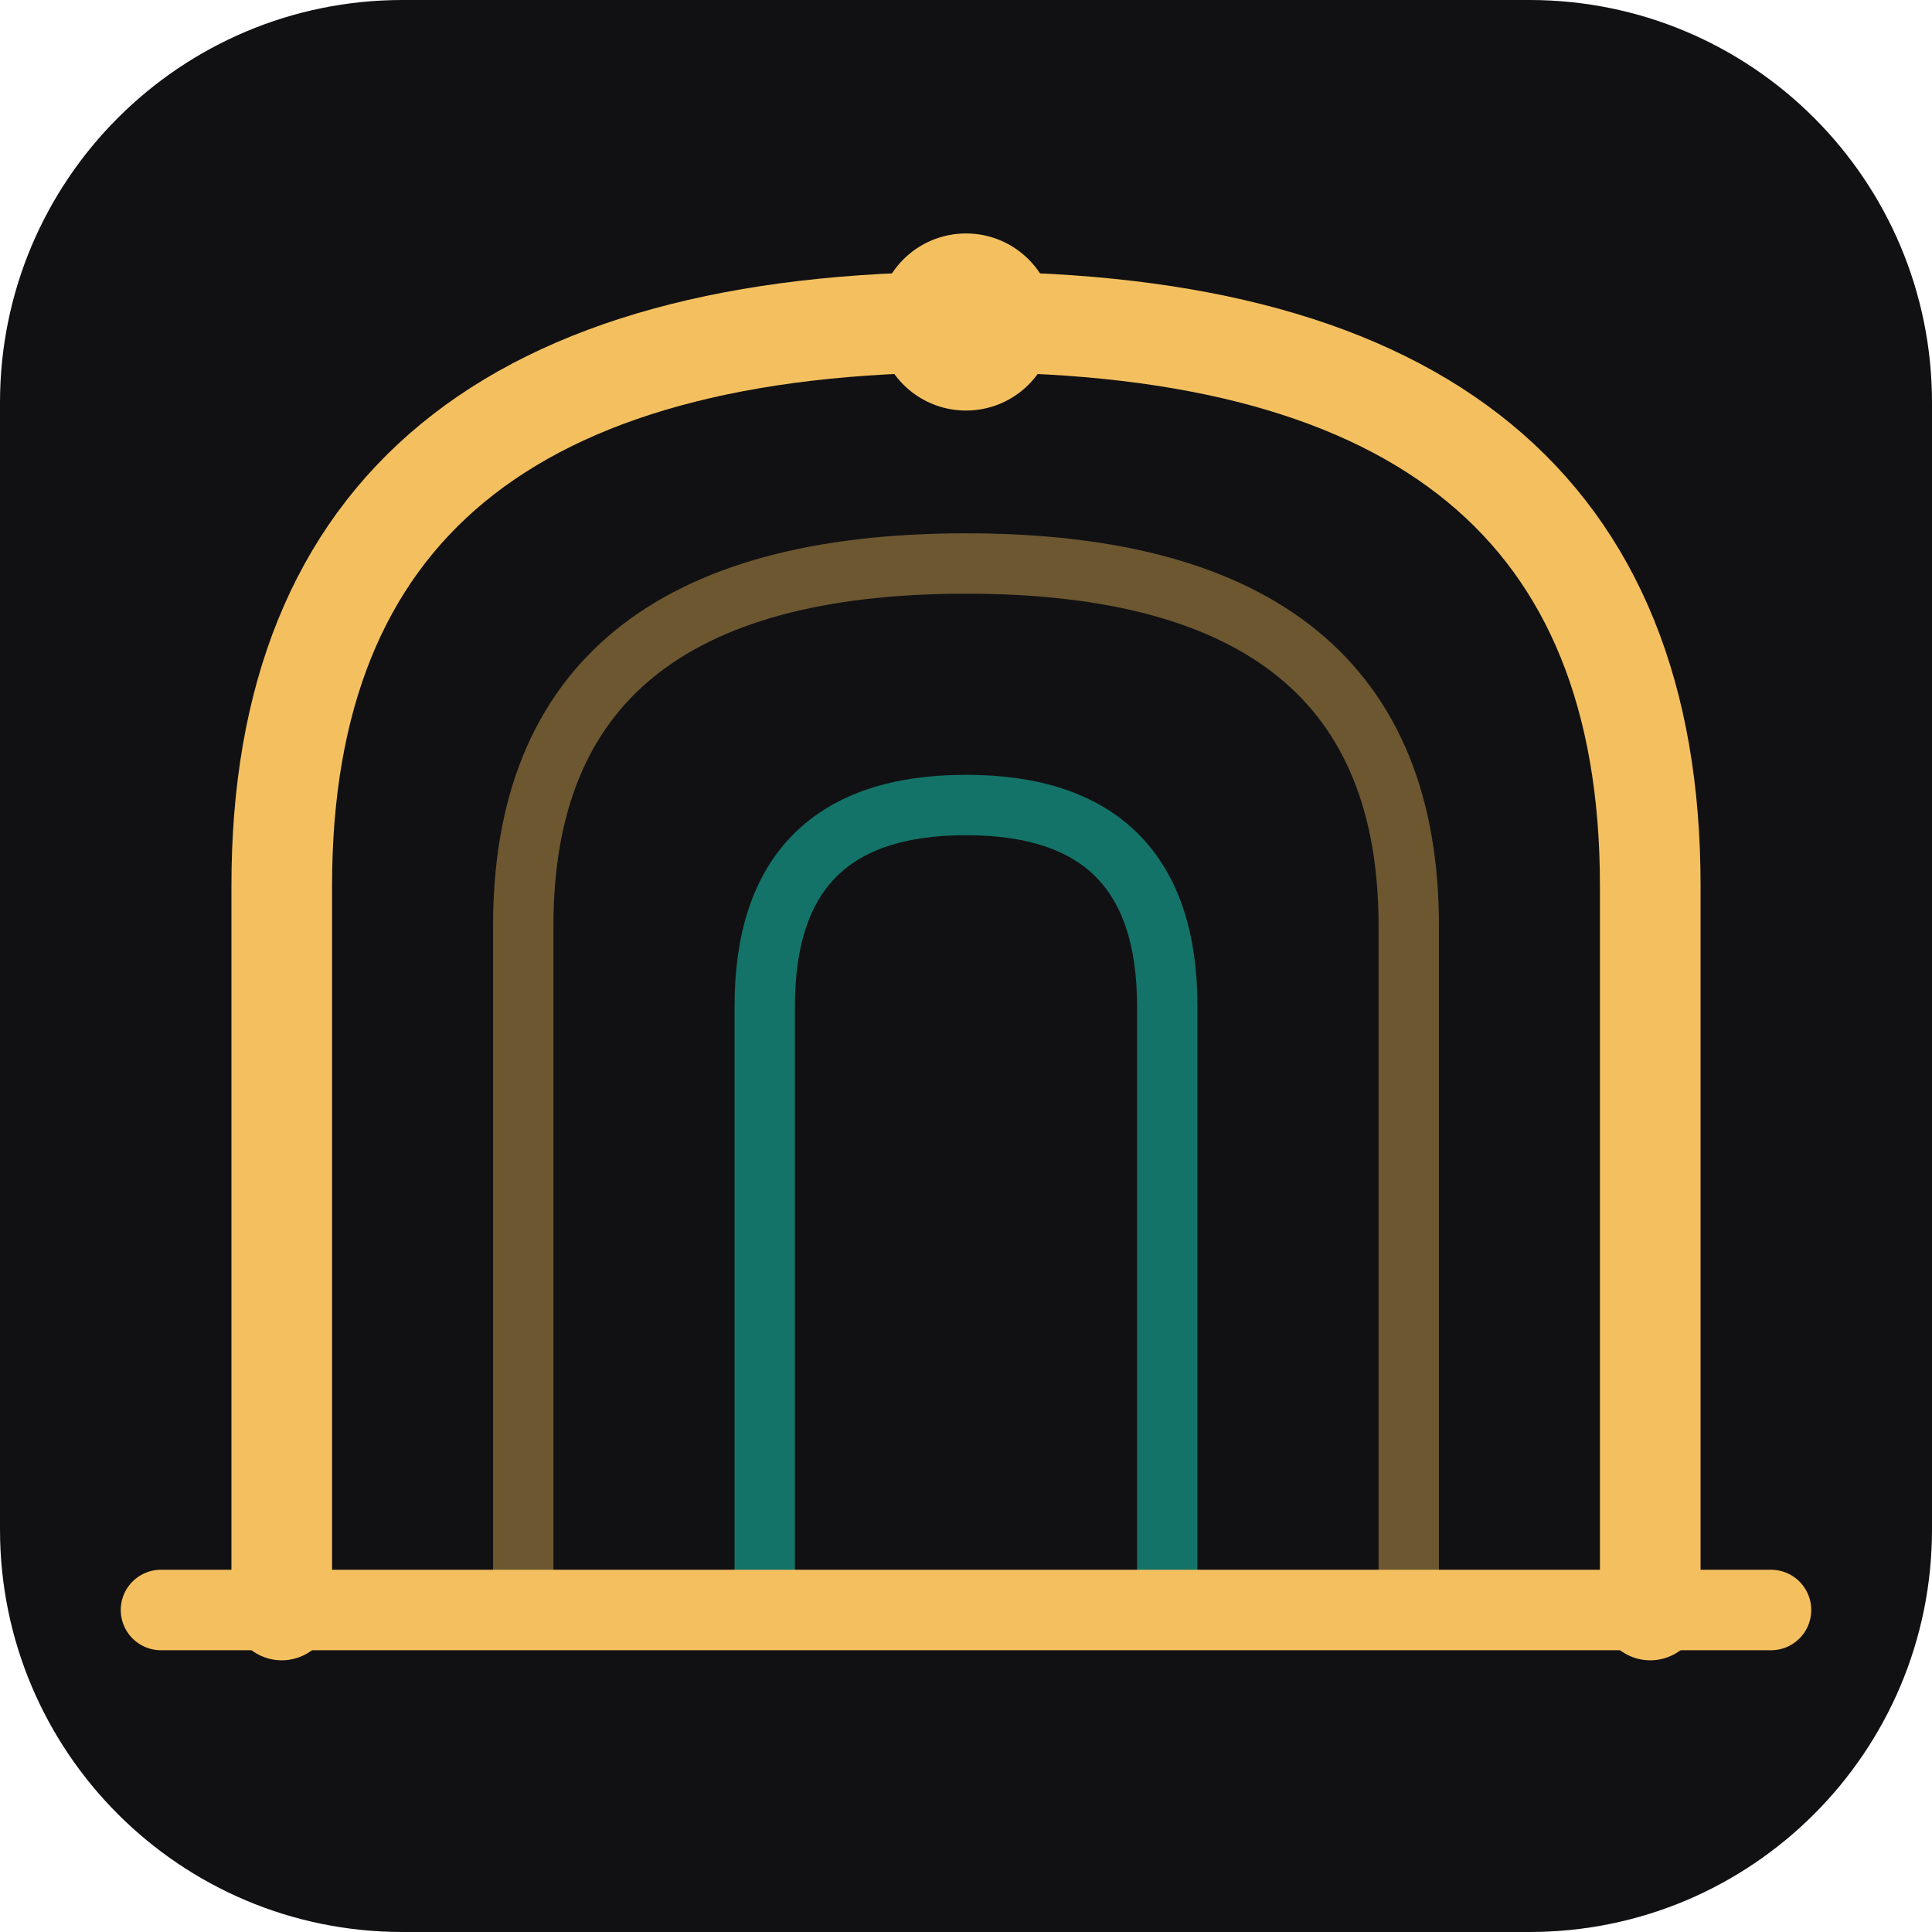
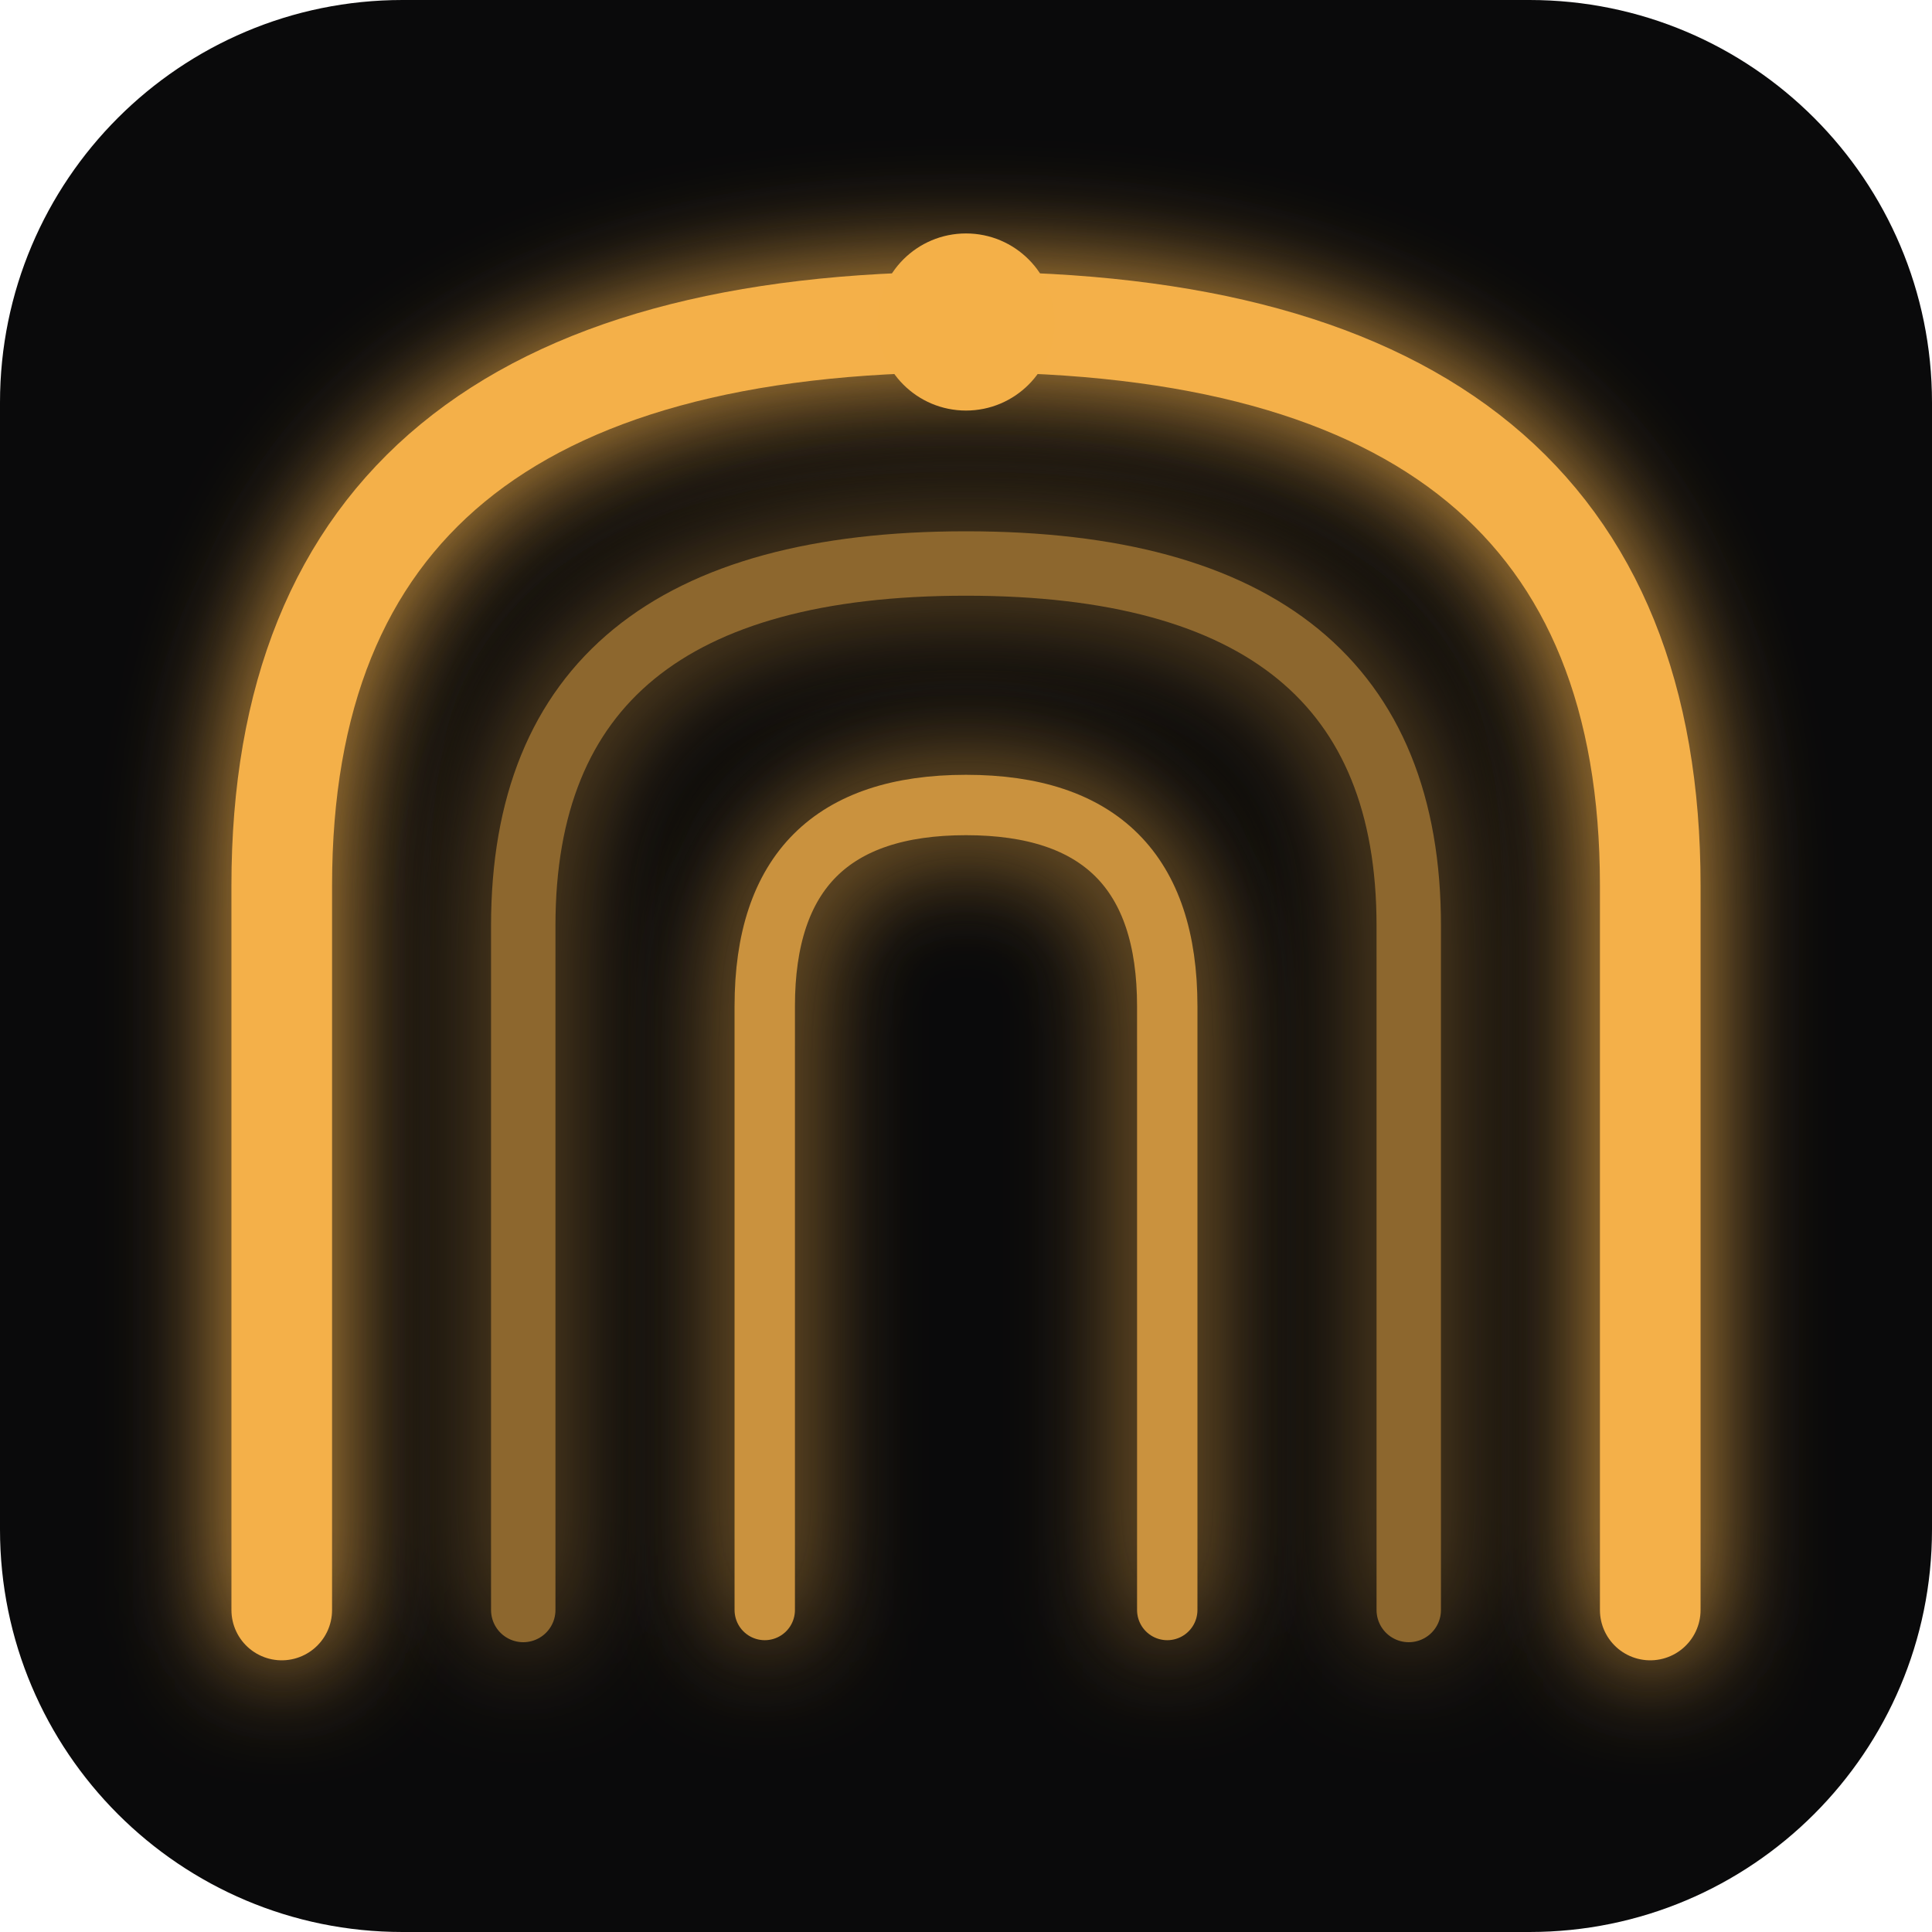
<svg xmlns="http://www.w3.org/2000/svg" viewBox="0 0 48 48" fill="none">
-   <rect width="48" height="48" rx="10" fill="#111113" />
-   <path d="M7 40 L7 22 Q7 8 24 8 Q41 8 41 22 L41 40" stroke="#F4C05F" stroke-width="2.5" fill="none" stroke-linecap="round" />
-   <path d="M13 40 L13 23 Q13 14 24 14 Q35 14 35 23 L35 40" stroke="#F4C05F" stroke-width="1.5" fill="none" stroke-linecap="round" opacity="0.4" />
-   <path d="M19 40 L19 25 Q19 20 24 20 Q29 20 29 25 L29 40" stroke="#158C7D" stroke-width="1.5" fill="none" stroke-linecap="round" opacity="0.8" />
-   <circle cx="24" cy="8" r="2.2" fill="#F4C05F" />
-   <line x1="4" y1="40" x2="44" y2="40" stroke="#F4C05F" stroke-width="2" stroke-linecap="round" />
+   <defs>
+     <filter id="glow" x="-40%" y="-40%" width="180%" height="180%">
+       <feGaussianBlur stdDeviation="1.4" result="blur" />
+       <feMerge>
+         <feMergeNode in="blur" />
+         <feMergeNode in="SourceGraphic" />
+       </feMerge>
+     </filter>
+   </defs>
+   <rect width="48" height="48" rx="10" fill="#0A0A0B" />
+   <path d="M7 40 L7 22 Q7 8 24 8 Q41 8 41 22 L41 40" stroke="#F4B048" stroke-width="2.5" fill="none" stroke-linecap="round" filter="url(#glow)" />
+   <path d="M13 40 L13 23 Q13 14 24 14 Q35 14 35 23 L35 40" stroke="#F4B048" stroke-width="1.6" fill="none" stroke-linecap="round" opacity="0.56" filter="url(#glow)" />
+   <path d="M19 40 L19 25 Q19 20 24 20 Q29 20 29 25 L29 40" stroke="#F4B048" stroke-width="1.5" fill="none" stroke-linecap="round" opacity="0.82" filter="url(#glow)" />
+   <circle cx="24" cy="8" r="2.2" fill="#F4B048" />
+   <line x1="4" y1="40" x2="44" y2="40" stroke="#F4B048" stroke-width="2" stroke-linecap="round" filter="url(#glow)" />
</svg>
